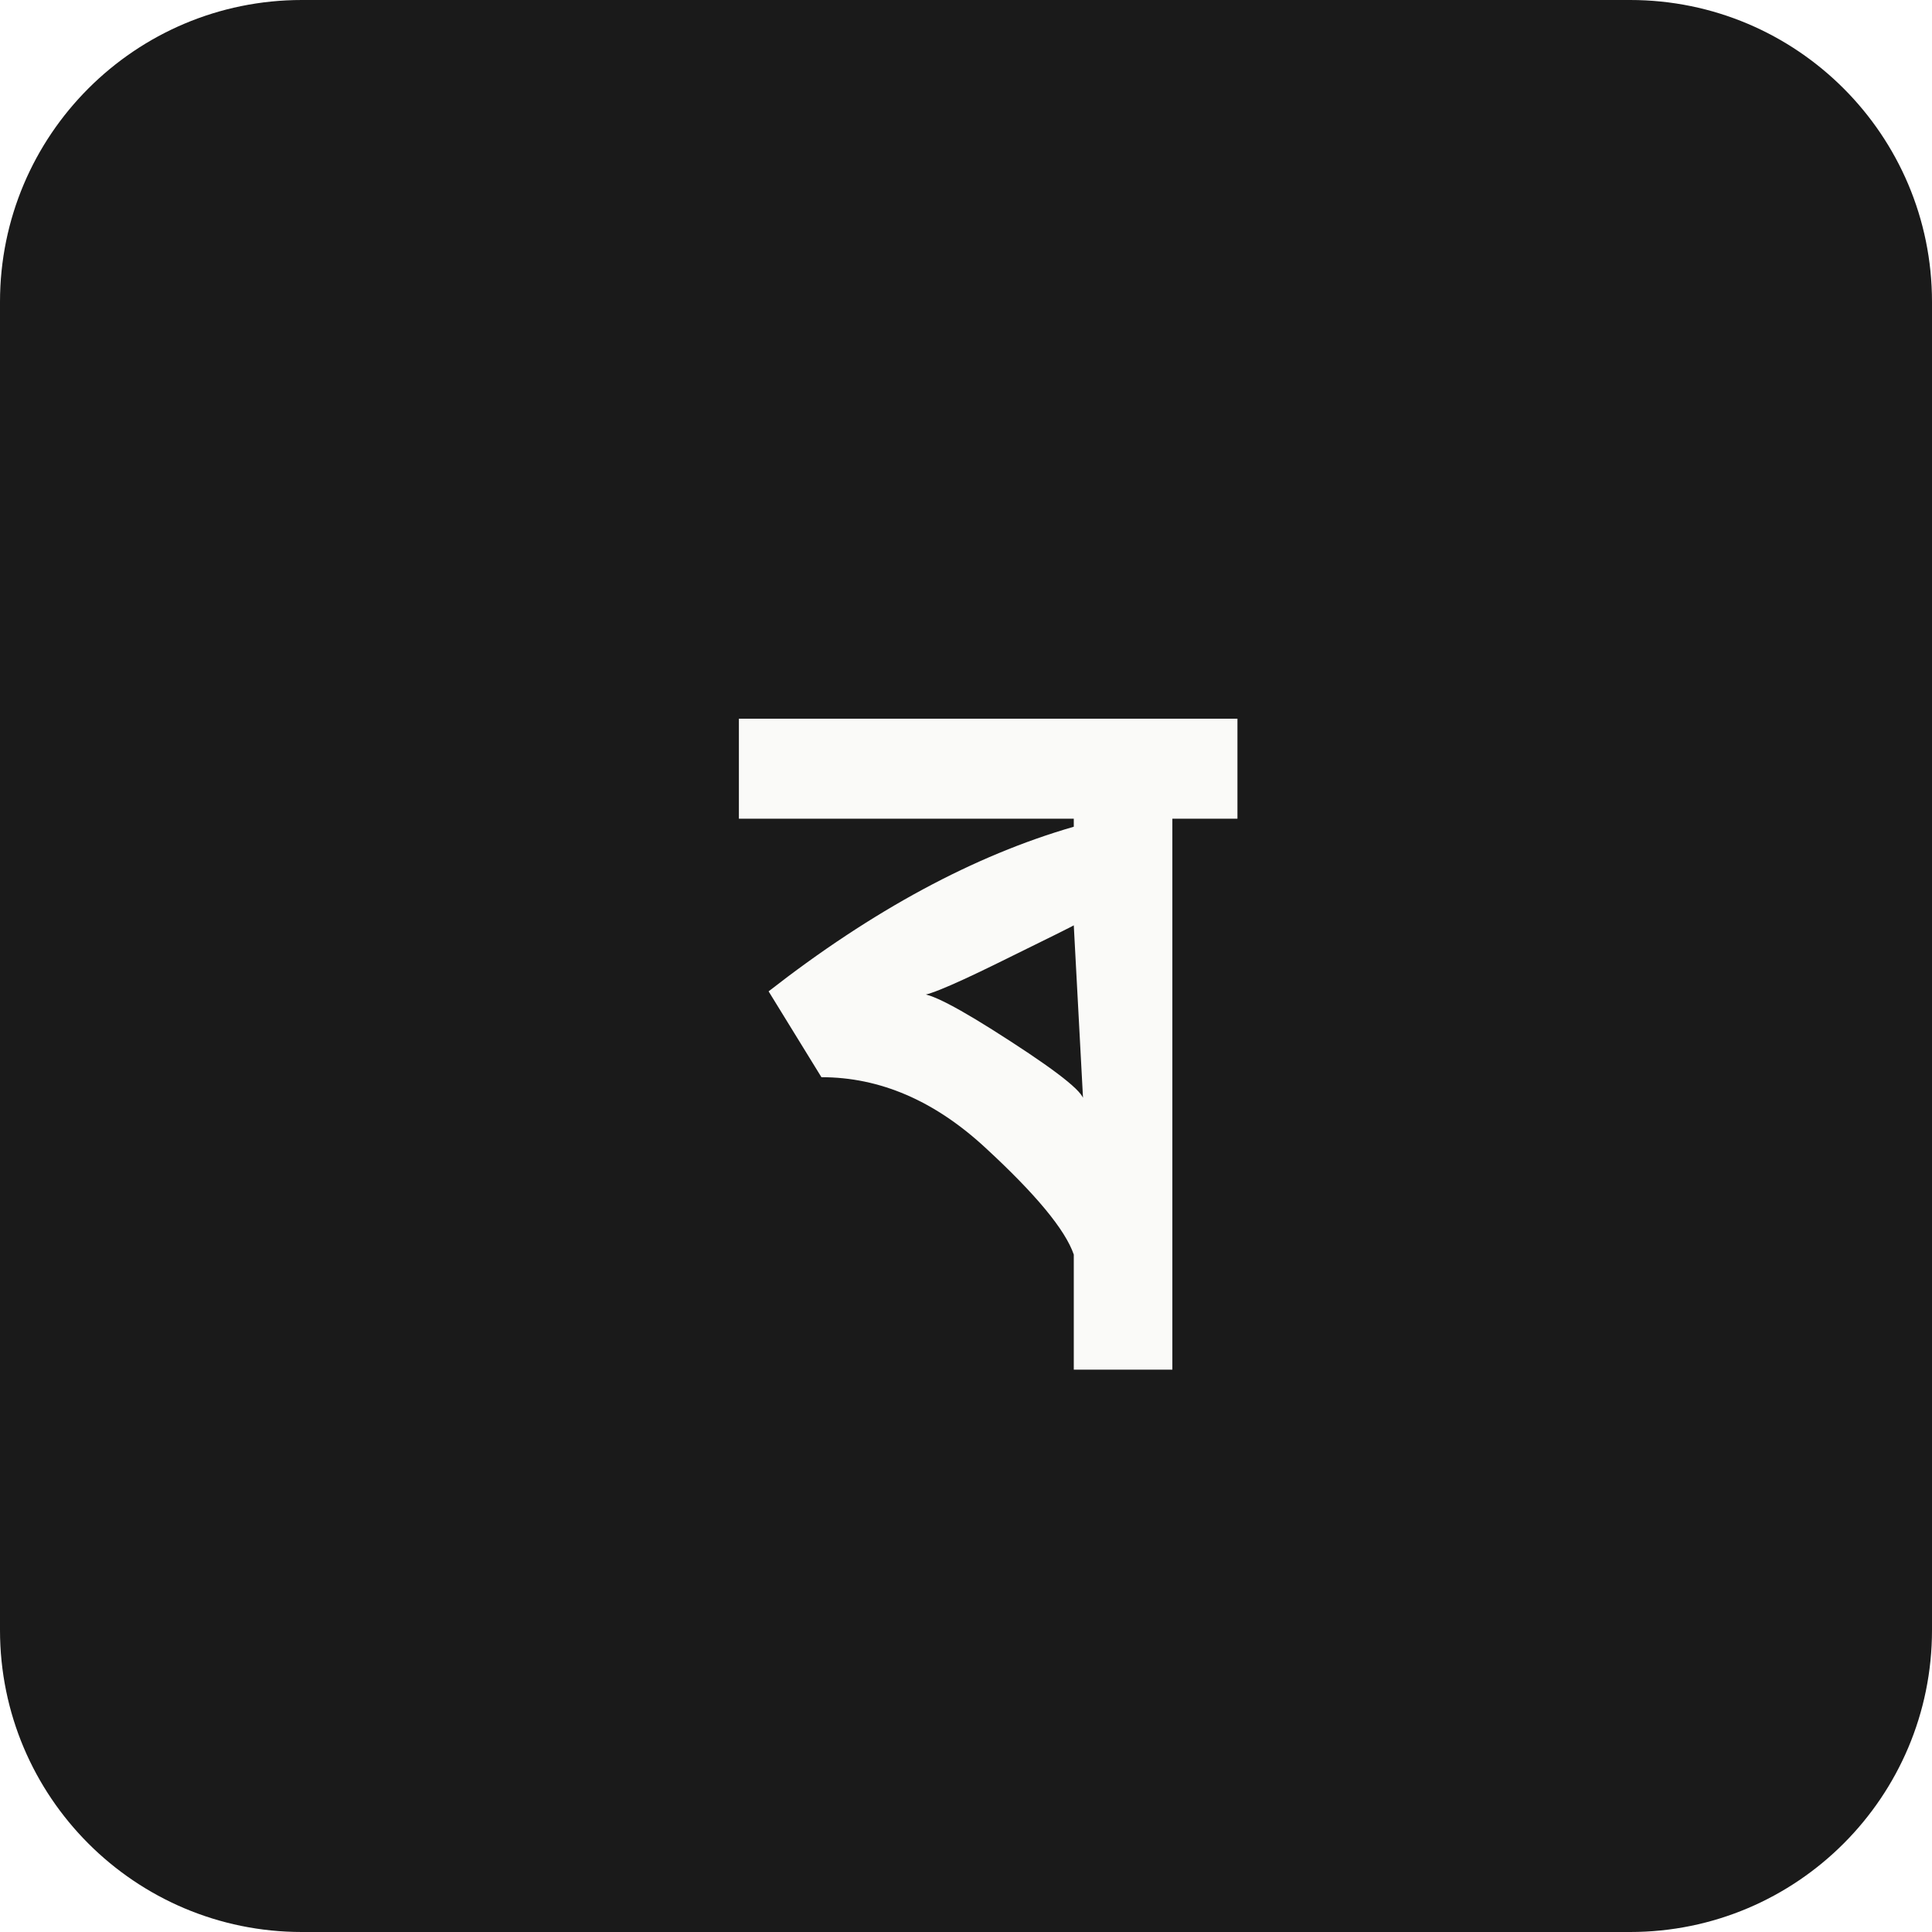
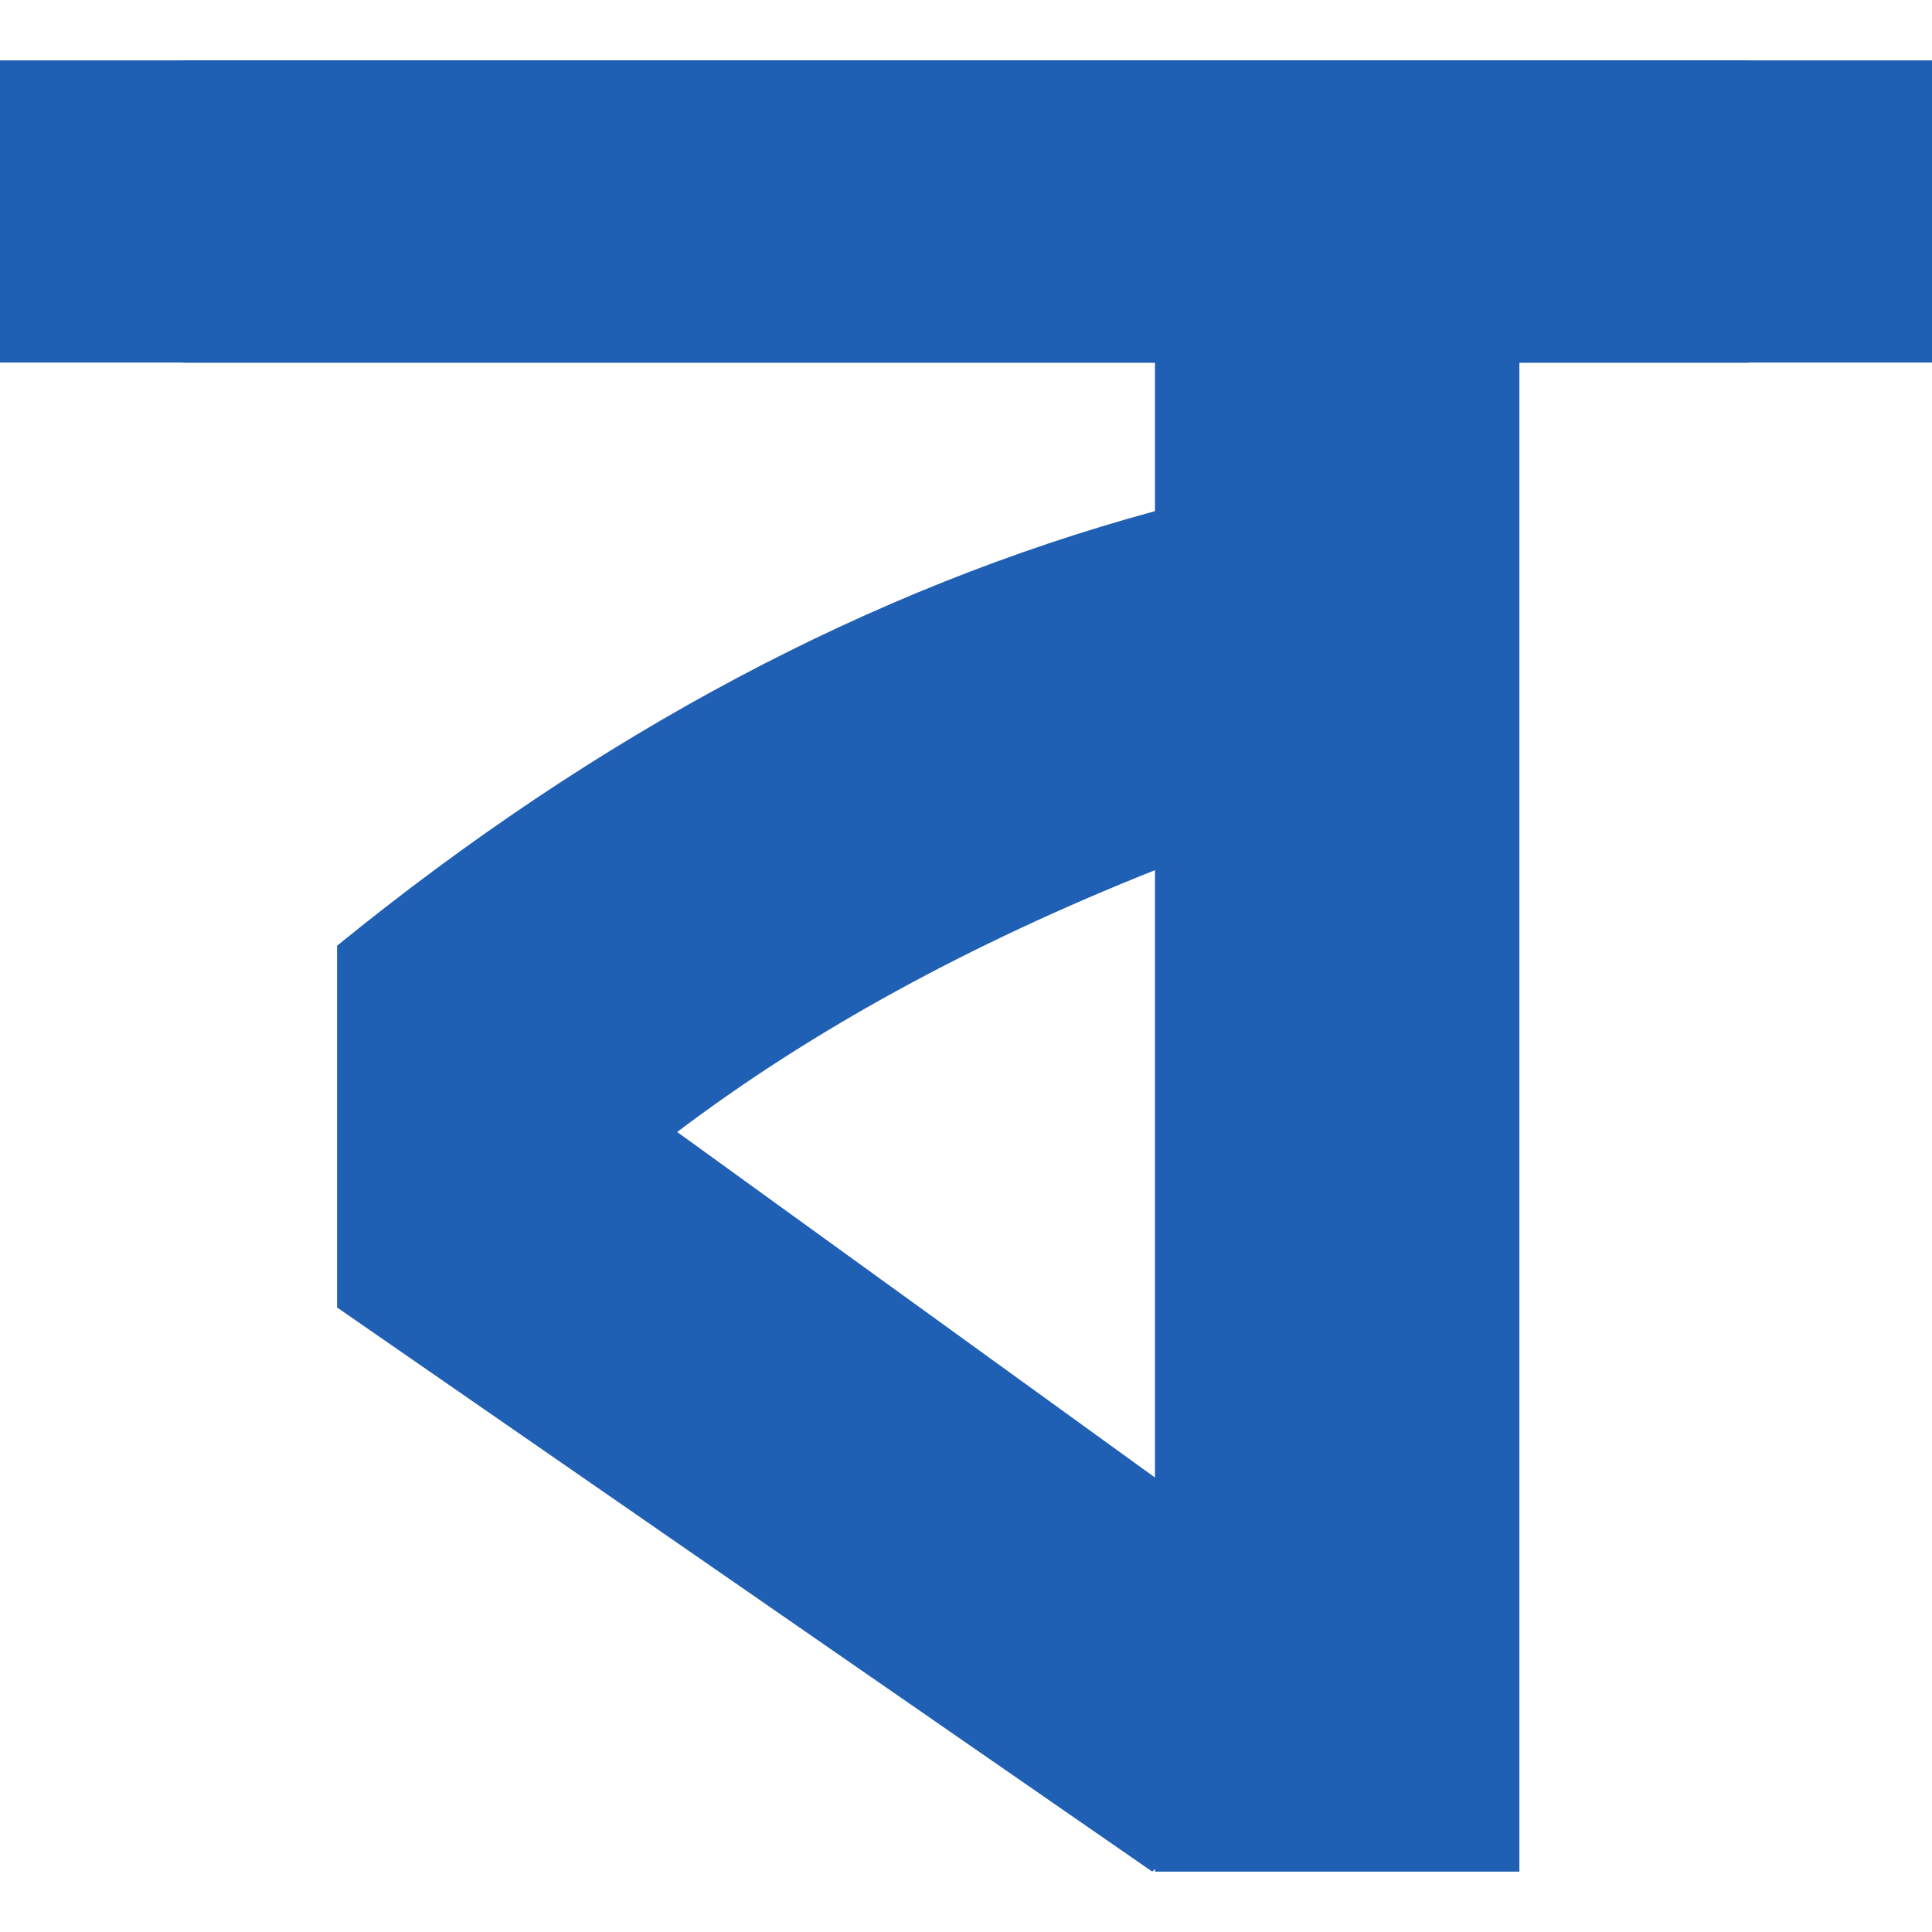
<svg xmlns="http://www.w3.org/2000/svg" viewBox="0 0 64 64">
-   <rect width="64" height="64" rx="10" fill="#1a1a1a" />
-   <text x="50%" y="55%" text-anchor="middle" dominant-baseline="middle" font-family="Hind Siliguri, system-ui, sans-serif" font-size="36" font-weight="700" fill="#fafaf8">ব</text>
+   <style>.ink{fill:#1f5fb4}@media (prefers-color-scheme: dark){.ink{fill:#fafaf8}}</style>
+   <rect class="ink" x="0" y="2.00" width="64" height="10.01" />
+   <g class="ink" transform="translate(7.857 62.000) scale(0.08942 -0.08942)">
+     <path d="M560 559H475V0H340V1L339 0L37 209V343Q182 461 340 504V559H-20V671H560ZM340 146V371Q237 330 163 274Z" />
+   </g>
</svg>
